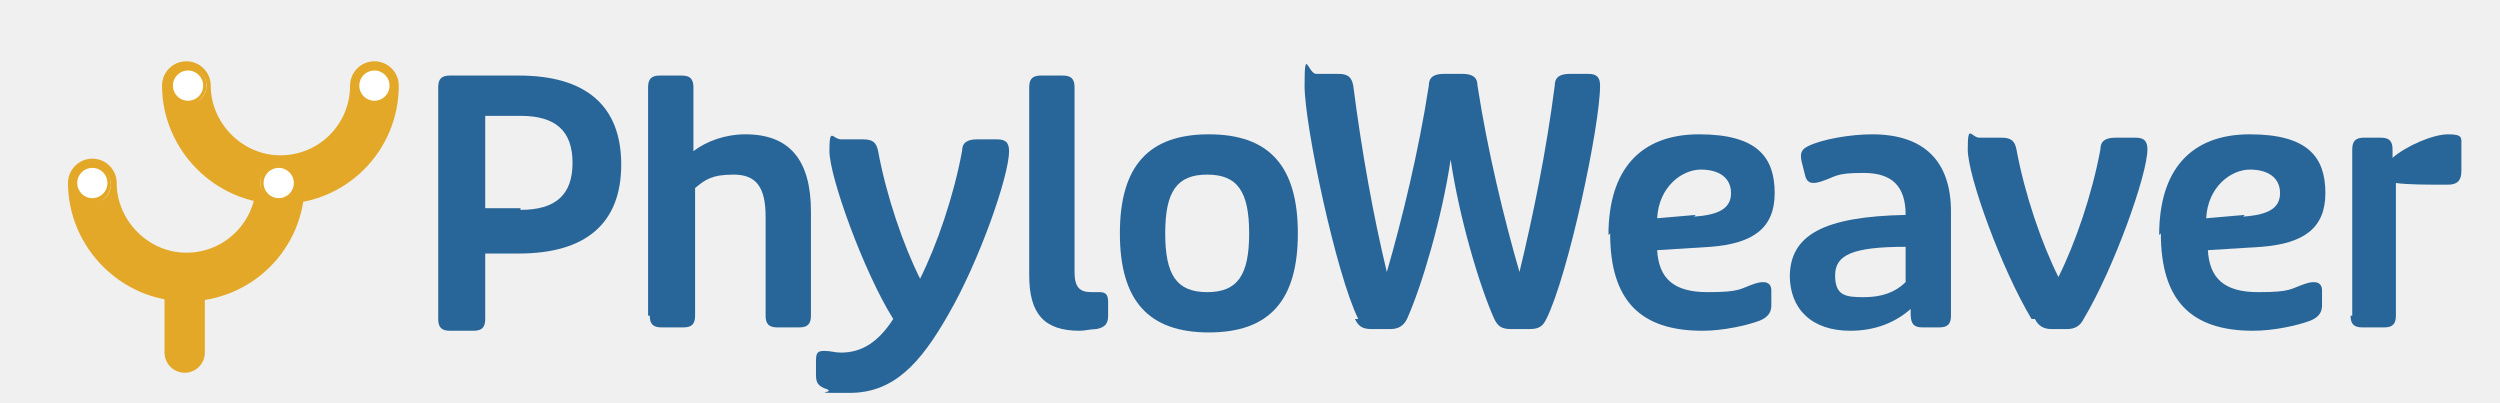
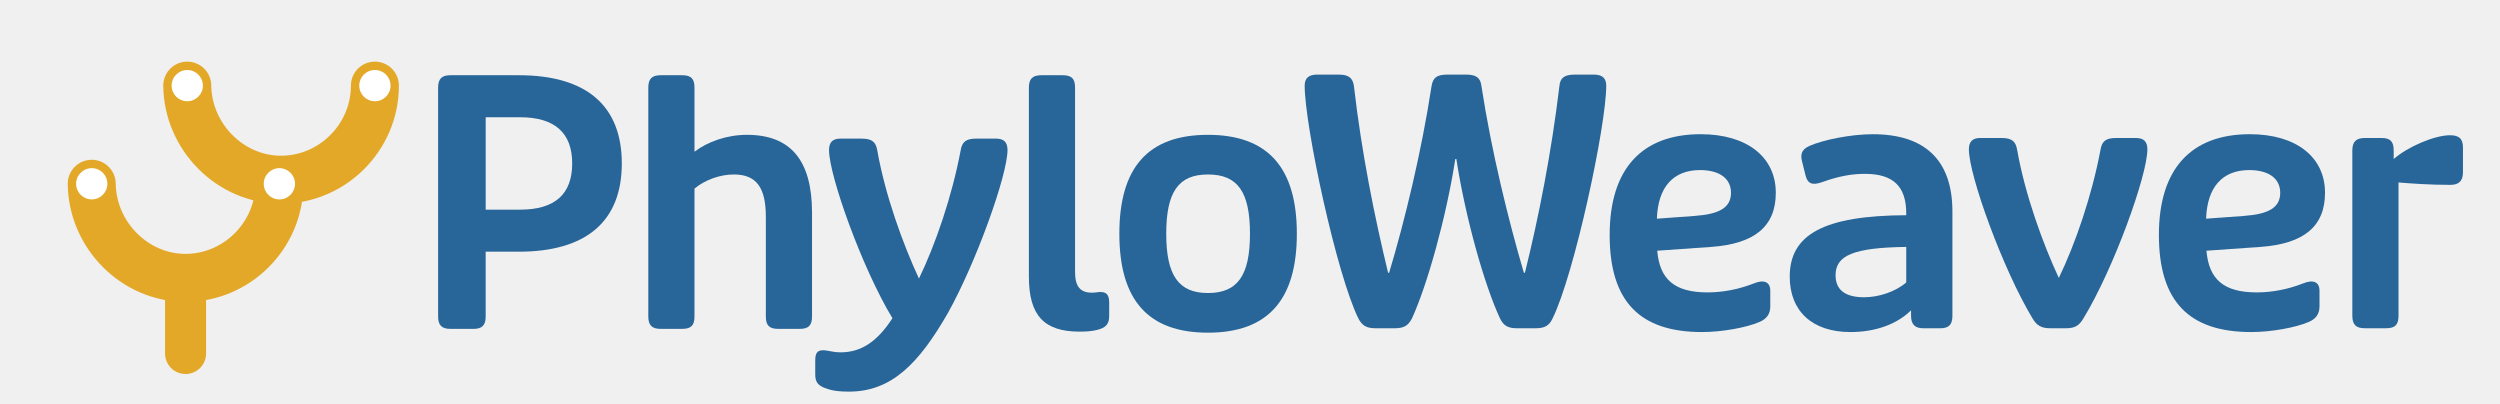
- <svg xmlns="http://www.w3.org/2000/svg" id="_レイヤー_1" data-name="レイヤー_1" version="1.1" viewBox="0 0 148.9 24">
+ <svg xmlns="http://www.w3.org/2000/svg" id="_レイヤー_1" data-name="レイヤー_1" version="1.1" viewBox="0 0 148.861 24">
  <defs>
    <style>
      .st0 {
        fill: #fff;
      }

      .st1 {
-         stroke-width: 2.9px;
+         stroke-width: 2.858px;
      }

      .st1, .st2 {
        fill: none;
        stroke: #e3a827;
        stroke-linecap: round;
        stroke-linejoin: round;
      }

      .st3 {
        fill: #286699;
      }

      .st4 {
        fill: #e3a827;
      }

      .st2 {
-         stroke-width: 2.4px;
+         stroke-width: 2.443px;
      }
    </style>
  </defs>
  <g>
-     <path class="st3" d="M26.1,18.8V5.2c0-.5.2-.7.7-.7h4.1c4,0,6.1,1.8,6.1,5.3s-2.1,5.3-6.1,5.3h-2v3.9c0,.5-.2.7-.7.7h-1.4c-.5,0-.7-.2-.7-.7ZM31,12.5c2.1,0,3.1-.9,3.1-2.8s-1-2.8-3.1-2.8h-2.1v5.5h2.1Z" />
-     <path class="st3" d="M38.6,18.8V5.2c0-.5.2-.7.7-.7h1.3c.5,0,.7.2.7.7v3.8c.8-.6,1.9-1,3.1-1,2.6,0,3.9,1.5,3.9,4.6v6.2c0,.5-.2.7-.7.7h-1.3c-.5,0-.7-.2-.7-.7v-5.9c0-1.8-.6-2.5-1.9-2.5s-1.7.3-2.3.8v7.6c0,.5-.2.7-.7.7h-1.3c-.5,0-.7-.2-.7-.7Z" />
-     <path class="st3" d="M49.3,23.2c-.6-.2-.7-.4-.7-.9v-.8c0-.5.1-.6.5-.6s.6.1,1,.1c1.2,0,2.2-.6,3.1-2-1.8-2.9-3.8-8.5-3.8-10s.2-.7.7-.7h1.3c.6,0,.8.2.9.7.5,2.7,1.5,5.6,2.5,7.6,1-2,2-4.9,2.5-7.6,0-.5.3-.7.9-.7h1.2c.5,0,.7.2.7.7,0,1.5-1.8,6.6-3.6,9.7-1.7,3-3.3,4.7-5.9,4.7s-.9,0-1.3-.2Z" />
-     <path class="st3" d="M61.3,16.5V5.2c0-.5.2-.7.7-.7h1.3c.5,0,.7.2.7.7v11c0,.9.3,1.2,1,1.2s.4,0,.5,0c.4,0,.5.2.5.6v.8c0,.5-.2.7-.7.8-.3,0-.7.1-1,.1-2.1,0-3-1-3-3.3Z" />
-     <path class="st3" d="M66.7,13.9c0-4,1.7-5.9,5.3-5.9s5.3,1.9,5.3,5.9-1.7,5.9-5.3,5.9-5.3-1.9-5.3-5.9ZM74.4,13.9c0-2.5-.7-3.5-2.5-3.5s-2.5,1-2.5,3.5.7,3.5,2.5,3.5,2.5-1,2.5-3.5Z" />
+     <path class="st3" d="M26.087,18.844V5.217c0-.533.226-.738.739-.738h4.063c4.022,0,6.136,1.806,6.136,5.254,0,3.447-2.114,5.254-6.136,5.254h-1.97v3.857c0,.514-.205.739-.718.739h-1.375c-.513,0-.739-.205-.739-.739ZM30.972,12.483c2.073,0,3.099-.924,3.099-2.75,0-1.807-1.026-2.751-3.099-2.751h-2.052v5.501h2.052Z" />
+     <path class="st3" d="M38.603,18.844V5.217c0-.533.226-.738.739-.738h1.272c.534,0,.739.205.739.738v3.817c.78-.595,1.929-1.006,3.12-1.006,2.606,0,3.879,1.519,3.879,4.639v6.177c0,.534-.205.739-.739.739h-1.272c-.534,0-.739-.205-.739-.739v-5.931c0-1.765-.575-2.524-1.909-2.524-.8,0-1.704.308-2.34.842v7.613c0,.534-.205.739-.739.739h-1.272c-.513,0-.739-.205-.739-.739Z" />
+     <path class="st3" d="M49.261,23.154c-.595-.185-.718-.432-.718-.862v-.821c0-.451.123-.615.472-.615.288,0,.554.123,1.047.123,1.211,0,2.175-.636,3.078-2.031-1.785-2.936-3.776-8.477-3.776-10.016,0-.472.226-.678.677-.678h1.272c.616,0,.841.206.923.698.472,2.668,1.519,5.562,2.483,7.635.985-2.032,1.97-4.905,2.483-7.635.082-.513.328-.698.923-.698h1.19c.452,0,.677.206.677.678,0,1.478-1.847,6.649-3.55,9.707-1.724,2.997-3.346,4.68-5.89,4.68-.534,0-.944-.041-1.293-.164Z" />
+     <path class="st3" d="M61.264,16.484V5.217c0-.533.226-.738.739-.738h1.272c.534,0,.739.205.739.738v10.979c0,.862.308,1.231,1.006,1.231.246,0,.369-.041.493-.041.39,0,.533.185.533.637v.8c0,.473-.205.698-.718.821-.308.082-.698.103-1.046.103-2.114,0-3.017-.965-3.017-3.263Z" />
+     <path class="st3" d="M66.651,13.919c0-3.961,1.724-5.891,5.274-5.891,3.55,0,5.295,1.93,5.295,5.891s-1.745,5.89-5.295,5.89c-3.551,0-5.274-1.929-5.274-5.89ZM74.429,13.919c0-2.504-.739-3.53-2.503-3.53-1.745,0-2.483,1.026-2.483,3.53,0,2.483.739,3.529,2.483,3.529,1.765,0,2.503-1.046,2.503-3.529Z" />
  </g>
  <g>
-     <path class="st3" d="M80.9,19c-1.3-2.6-3.2-11.5-3.2-13.9s.2-.7.7-.7h1.3c.6,0,.8.2.9.7.5,3.9,1.2,7.8,2,11.1h0c.9-3.1,1.9-7.2,2.5-11.1,0-.5.3-.7.9-.7h1.1c.6,0,.9.2.9.7.6,3.9,1.6,8,2.5,11.1h0c.8-3.3,1.6-7.2,2.1-11.1,0-.5.3-.7.9-.7h1.1c.5,0,.7.2.7.7,0,2.4-1.9,11.3-3.2,13.9-.2.4-.4.6-1,.6h-1.1c-.6,0-.8-.2-1-.6-.9-2-2.1-6.1-2.6-9.5h0c-.5,3.4-1.7,7.5-2.6,9.5-.2.4-.5.6-1,.6h-1.1c-.6,0-.8-.2-1-.6Z" />
-     <path class="st3" d="M95.8,14c0-3.9,1.9-6,5.4-6s4.5,1.4,4.5,3.5-1.3,3-3.8,3.2l-3.2.2c.1,1.7,1,2.5,3,2.5s1.9-.2,2.8-.5c.6-.2,1-.1,1,.4v.9c0,.4-.2.7-.7.9-.8.3-2.2.6-3.4.6-3.7,0-5.5-1.8-5.5-5.8ZM100.9,12.9c1.5-.1,2.2-.5,2.2-1.4s-.7-1.4-1.8-1.4-2.5,1-2.6,2.9l2.3-.2Z" />
-     <path class="st3" d="M106.6,16.5c0-2.5,2-3.6,6.9-3.7h0c0-1.7-.8-2.5-2.5-2.5s-1.6.2-2.5.5c-.6.2-.9.1-1-.4l-.2-.8c-.1-.5,0-.7.4-.9.8-.4,2.5-.7,3.8-.7,3.1,0,4.7,1.6,4.7,4.6v6.2c0,.5-.2.7-.7.7h-1c-.5,0-.7-.2-.7-.8v-.3c-.9.8-2.1,1.3-3.6,1.3-2.3,0-3.6-1.3-3.6-3.3ZM113.5,16.8v-2.1c-3.2,0-4.2.5-4.2,1.7s.6,1.3,1.7,1.3,1.9-.3,2.5-.9Z" />
-     <path class="st3" d="M121,19c-1.8-3-3.8-8.5-3.8-10.1s.2-.7.7-.7h1.3c.6,0,.8.2.9.7.5,2.7,1.5,5.6,2.5,7.6,1-2,2-4.9,2.5-7.6,0-.5.3-.7.9-.7h1.2c.5,0,.7.2.7.7,0,1.5-2,7.1-3.8,10.1-.2.4-.5.6-1,.6h-.9c-.5,0-.8-.2-1-.6Z" />
-     <path class="st3" d="M128.6,14c0-3.9,1.9-6,5.4-6s4.5,1.4,4.5,3.5-1.3,3-3.8,3.2l-3.2.2c.1,1.7,1,2.5,3,2.5s1.9-.2,2.8-.5c.6-.2,1-.1,1,.4v.9c0,.4-.2.7-.7.9-.8.3-2.2.6-3.4.6-3.7,0-5.5-1.8-5.5-5.8ZM133.6,12.9c1.5-.1,2.2-.5,2.2-1.4s-.7-1.4-1.8-1.4-2.5,1-2.6,2.9l2.3-.2Z" />
-     <path class="st3" d="M140.1,18.8v-9.9c0-.5.2-.7.7-.7h1c.5,0,.7.2.7.7v.5c.8-.7,2.4-1.4,3.3-1.4s.8.2.8.7v1.5c0,.5-.2.8-.8.8-1.2,0-2.4,0-3.1-.1v7.9c0,.5-.2.7-.7.7h-1.3c-.5,0-.7-.2-.7-.7Z" />
+     <path class="st3" d="M80.888,18.972c-1.293-2.606-3.202-11.473-3.202-13.874,0-.451.246-.656.739-.656h1.293c.595,0,.841.205.903.697.451,3.94,1.231,7.799,2.032,11.103h.062c.944-3.14,1.929-7.224,2.524-11.103.082-.513.308-.697.944-.697h1.108c.616,0,.862.185.923.697.595,3.879,1.601,7.963,2.524,11.103h.062c.821-3.304,1.58-7.162,2.052-11.103.041-.492.288-.697.903-.697h1.149c.493,0,.739.205.739.656,0,2.401-1.909,11.268-3.201,13.874-.185.39-.431.574-.985.574h-1.129c-.554,0-.8-.164-1.005-.574-.944-2.012-2.073-6.055-2.606-9.503h-.062c-.534,3.448-1.663,7.491-2.586,9.503-.226.41-.452.574-1.026.574h-1.149c-.554,0-.8-.185-1.005-.574Z" />
+     <path class="st3" d="M95.847,13.984c0-3.899,1.888-5.993,5.418-5.993,2.75,0,4.474,1.354,4.474,3.489,0,2.011-1.272,3.037-3.838,3.222l-3.222.226c.144,1.704,1.026,2.483,2.996,2.483.903,0,1.868-.185,2.75-.533.595-.246.985-.103.985.431v.944c0,.431-.205.739-.657.924-.759.328-2.216.595-3.407.595-3.735,0-5.5-1.847-5.5-5.787ZM100.916,12.856c1.458-.103,2.155-.492,2.155-1.375,0-.862-.698-1.354-1.847-1.354-1.601,0-2.504,1.026-2.565,2.894l2.257-.164Z" />
+     <path class="st3" d="M106.569,16.468c0-2.504,2.032-3.633,6.937-3.653v-.103c0-1.621-.78-2.36-2.463-2.36-.862,0-1.621.164-2.545.492-.575.206-.862.103-.985-.39l-.206-.821c-.123-.451-.021-.738.431-.943.841-.37,2.483-.698,3.776-.698,3.14,0,4.741,1.58,4.741,4.598v6.218c0,.514-.205.739-.718.739h-1.006c-.513,0-.739-.226-.739-.76v-.308c-.862.842-2.134,1.293-3.612,1.293-2.278,0-3.612-1.252-3.612-3.304ZM113.506,16.817v-2.114c-3.161.041-4.208.514-4.208,1.684,0,.861.554,1.313,1.704,1.313.862,0,1.868-.329,2.504-.883Z" />
+     <path class="st3" d="M121.033,18.972c-1.786-2.956-3.797-8.538-3.797-10.077,0-.472.226-.678.677-.678h1.272c.616,0,.841.206.923.698.472,2.668,1.519,5.562,2.483,7.635.985-2.032,1.97-4.905,2.483-7.635.082-.513.328-.698.924-.698h1.19c.451,0,.677.206.677.678,0,1.539-2.011,7.121-3.817,10.077-.246.41-.492.574-1.025.574h-.944c-.534,0-.8-.164-1.046-.574Z" />
+     <path class="st3" d="M128.55,13.984c0-3.899,1.888-5.993,5.418-5.993,2.75,0,4.474,1.354,4.474,3.489,0,2.011-1.271,3.037-3.837,3.222l-3.223.226c.144,1.704,1.026,2.483,2.996,2.483.903,0,1.868-.185,2.751-.533.595-.246.984-.103.984.431v.944c0,.431-.205.739-.656.924-.76.328-2.217.595-3.407.595-3.735,0-5.5-1.847-5.5-5.787ZM133.619,12.856c1.457-.103,2.155-.492,2.155-1.375,0-.862-.698-1.354-1.848-1.354-1.601,0-2.504,1.026-2.565,2.894l2.258-.164Z" />
+     <path class="st3" d="M140.068,18.807v-9.851c0-.513.226-.739.739-.739h1.005c.514,0,.719.206.719.739v.513c.842-.738,2.442-1.416,3.346-1.416.554,0,.779.205.779.739v1.457c0,.533-.246.759-.759.759-1.211,0-2.36-.082-3.079-.144v7.942c0,.534-.205.739-.738.739h-1.272c-.514,0-.739-.205-.739-.739Z" />
  </g>
  <g>
-     <path class="st1" d="M11.1,5.1c0,3,2.5,5.6,5.6,5.6,3.1,0,5.6-2.5,5.6-5.6" />
+     <path class="st1" d="M11.15,5.098c.036,3.041,2.54,5.584,5.552,5.603,3.064.019,5.623-2.509,5.621-5.603" />
    <g>
-       <path class="st0" d="M10.1,5.1c0-.6.5-1.1,1.1-1.1s1.1.5,1.1,1.1c0,.6-.5,1.1-1.1,1.1-.6,0-1.1-.5-1.1-1.1Z" />
-       <path class="st4" d="M9.9,5.1c0,.7.6,1.2,1.2,1.2s1.2-.6,1.2-1.2c0-.7-.6-1.2-1.2-1.2-.7,0-1.2.6-1.2,1.2,0,.7,0-.7,0,0ZM12.1,5.1c0,.5-.4.9-.9.9-.5,0-.9-.4-.9-.9,0-.5.4-.9.9-.9.5,0,.9.4.9.9,0,.5,0-.5,0,0Z" />
+       <path class="st0" d="M10.075,5.111c-.007-.593.468-1.08,1.062-1.087s1.08.468,1.087,1.062c.007.593-.468,1.08-1.062,1.087-.593.007-1.08-.468-1.087-1.062Z" />
+       <path class="st4" d="M9.933,5.112c.008.671.56,1.211,1.231,1.203s1.211-.56,1.203-1.231c-.008-.671-.56-1.211-1.231-1.203-.671.008-1.211.56-1.203,1.231.008.671-.008-.671,0,0ZM12.081,5.087c.006.514-.407.936-.92.942-.514.006-.936-.407-.942-.92-.006-.514.407-.936.92-.942.514-.006.936.407.942.92.006.514-.006-.514,0,0Z" />
    </g>
    <g>
-       <path class="st0" d="M23.4,5.1c0-.6-.5-1.1-1.1-1.1-.6,0-1.1.5-1.1,1.1,0,.6.5,1.1,1.1,1.1.6,0,1.1-.5,1.1-1.1Z" />
-       <path class="st4" d="M23.5,5.1c0,.7-.5,1.2-1.2,1.2-.7,0-1.2-.5-1.2-1.2,0-.7.5-1.2,1.2-1.2.7,0,1.2.5,1.2,1.2,0,.7,0-.7,0,0ZM21.4,5.1c0,.5.4.9.9.9.5,0,.9-.4.9-.9,0-.5-.4-.9-.9-.9-.5,0-.9.4-.9.9,0,.5,0-.5,0,0Z" />
+       <path class="st0" d="M23.397,5.098c-0-.593-.482-1.074-1.075-1.074-.593 0-1.074.482-1.074,1.075 0.0.593.482,1.074,1.075,1.074.593-0,1.074-.482,1.074-1.075Z" />
+       <path class="st4" d="M23.54,5.097c0.0.671-.545,1.218-1.217,1.218-.671 0-1.218-.545-1.218-1.217-0-.671.545-1.218,1.217-1.218.671-0,1.218.545,1.218,1.217 0.0.671-0-.671,0,0ZM21.392,5.099c0.0.514.418.931.932.931.514-0.0.931-.418.931-.932-0-.514-.418-.931-.932-.931-.514 0-.931.418-.931.932 0.0.514-0-.514,0,0Z" />
    </g>
  </g>
  <g>
-     <path class="st1" d="M5.5,10.9c0,3,2.5,5.6,5.6,5.6,3.1,0,5.6-2.5,5.6-5.6" />
+     <path class="st1" d="M5.462,10.943c.036,3.041,2.54,5.584,5.552,5.603,3.064.019,5.623-2.509,5.621-5.603" />
    <g>
-       <path class="st0" d="M4.4,11c0-.6.5-1.1,1.1-1.1.6,0,1.1.5,1.1,1.1,0,.6-.5,1.1-1.1,1.1s-1.1-.5-1.1-1.1Z" />
-       <path class="st4" d="M4.2,11c0,.7.6,1.2,1.2,1.2s1.2-.6,1.2-1.2c0-.7-.6-1.2-1.2-1.2s-1.2.6-1.2,1.2c0,.7,0-.7,0,0ZM6.4,10.9c0,.5-.4.9-.9.9-.5,0-.9-.4-.9-.9s.4-.9.9-.9c.5,0,.9.4.9.9,0,.5,0-.5,0,0Z" />
+       <path class="st0" d="M4.388,10.956c-.007-.593.468-1.08,1.062-1.087.593-.007,1.08.468,1.087,1.062.007.593-.468,1.08-1.062,1.087s-1.08-.468-1.087-1.062Z" />
+       <path class="st4" d="M4.245,10.958c.008.671.56,1.211,1.231,1.203s1.211-.56,1.203-1.231c-.008-.671-.56-1.211-1.231-1.203s-1.211.56-1.203,1.231c.008.671-.008-.671,0,0ZM6.394,10.932c.006.514-.407.936-.92.942-.514.006-.936-.407-.942-.92s.407-.936.92-.942c.514-.006.936.407.942.92.006.514-.006-.514,0,0Z" />
    </g>
    <g>
-       <path class="st0" d="M17.7,10.9c0-.6-.5-1.1-1.1-1.1-.6,0-1.1.5-1.1,1.1s.5,1.1,1.1,1.1c.6,0,1.1-.5,1.1-1.1Z" />
-       <path class="st4" d="M17.9,10.9c0,.7-.5,1.2-1.2,1.2-.7,0-1.2-.5-1.2-1.2,0-.7.5-1.2,1.2-1.2.7,0,1.2.5,1.2,1.2,0,.7,0-.7,0,0ZM15.7,10.9c0,.5.4.9.9.9.5,0,.9-.4.9-.9,0-.5-.4-.9-.9-.9-.5,0-.9.4-.9.9,0,.5,0-.5,0,0Z" />
+       <path class="st0" d="M17.71,10.943c-0-.593-.482-1.074-1.075-1.074-.593 0-1.074.482-1.074,1.075s.482,1.074,1.075,1.074c.593-0,1.074-.482,1.074-1.075Z" />
+       <path class="st4" d="M17.853,10.943c0.0.671-.545,1.218-1.217,1.218-.671 0-1.218-.545-1.218-1.217-0-.671.545-1.218,1.217-1.218.671-0,1.218.545,1.218,1.217 0.0.671-0-.671,0,0ZM15.704,10.944c0.0.514.418.931.932.931.514-0.0.931-.418.931-.932-0-.514-.418-.931-.932-.931-.514 0-.931.418-.931.932 0.0.514-0-.514,0,0Z" />
    </g>
  </g>
-   <line class="st2" x1="11" y1="16.8" x2="11" y2="21" />
+   <line class="st2" x1="11.049" y1="16.822" x2="11.049" y2="21.048" />
</svg>
